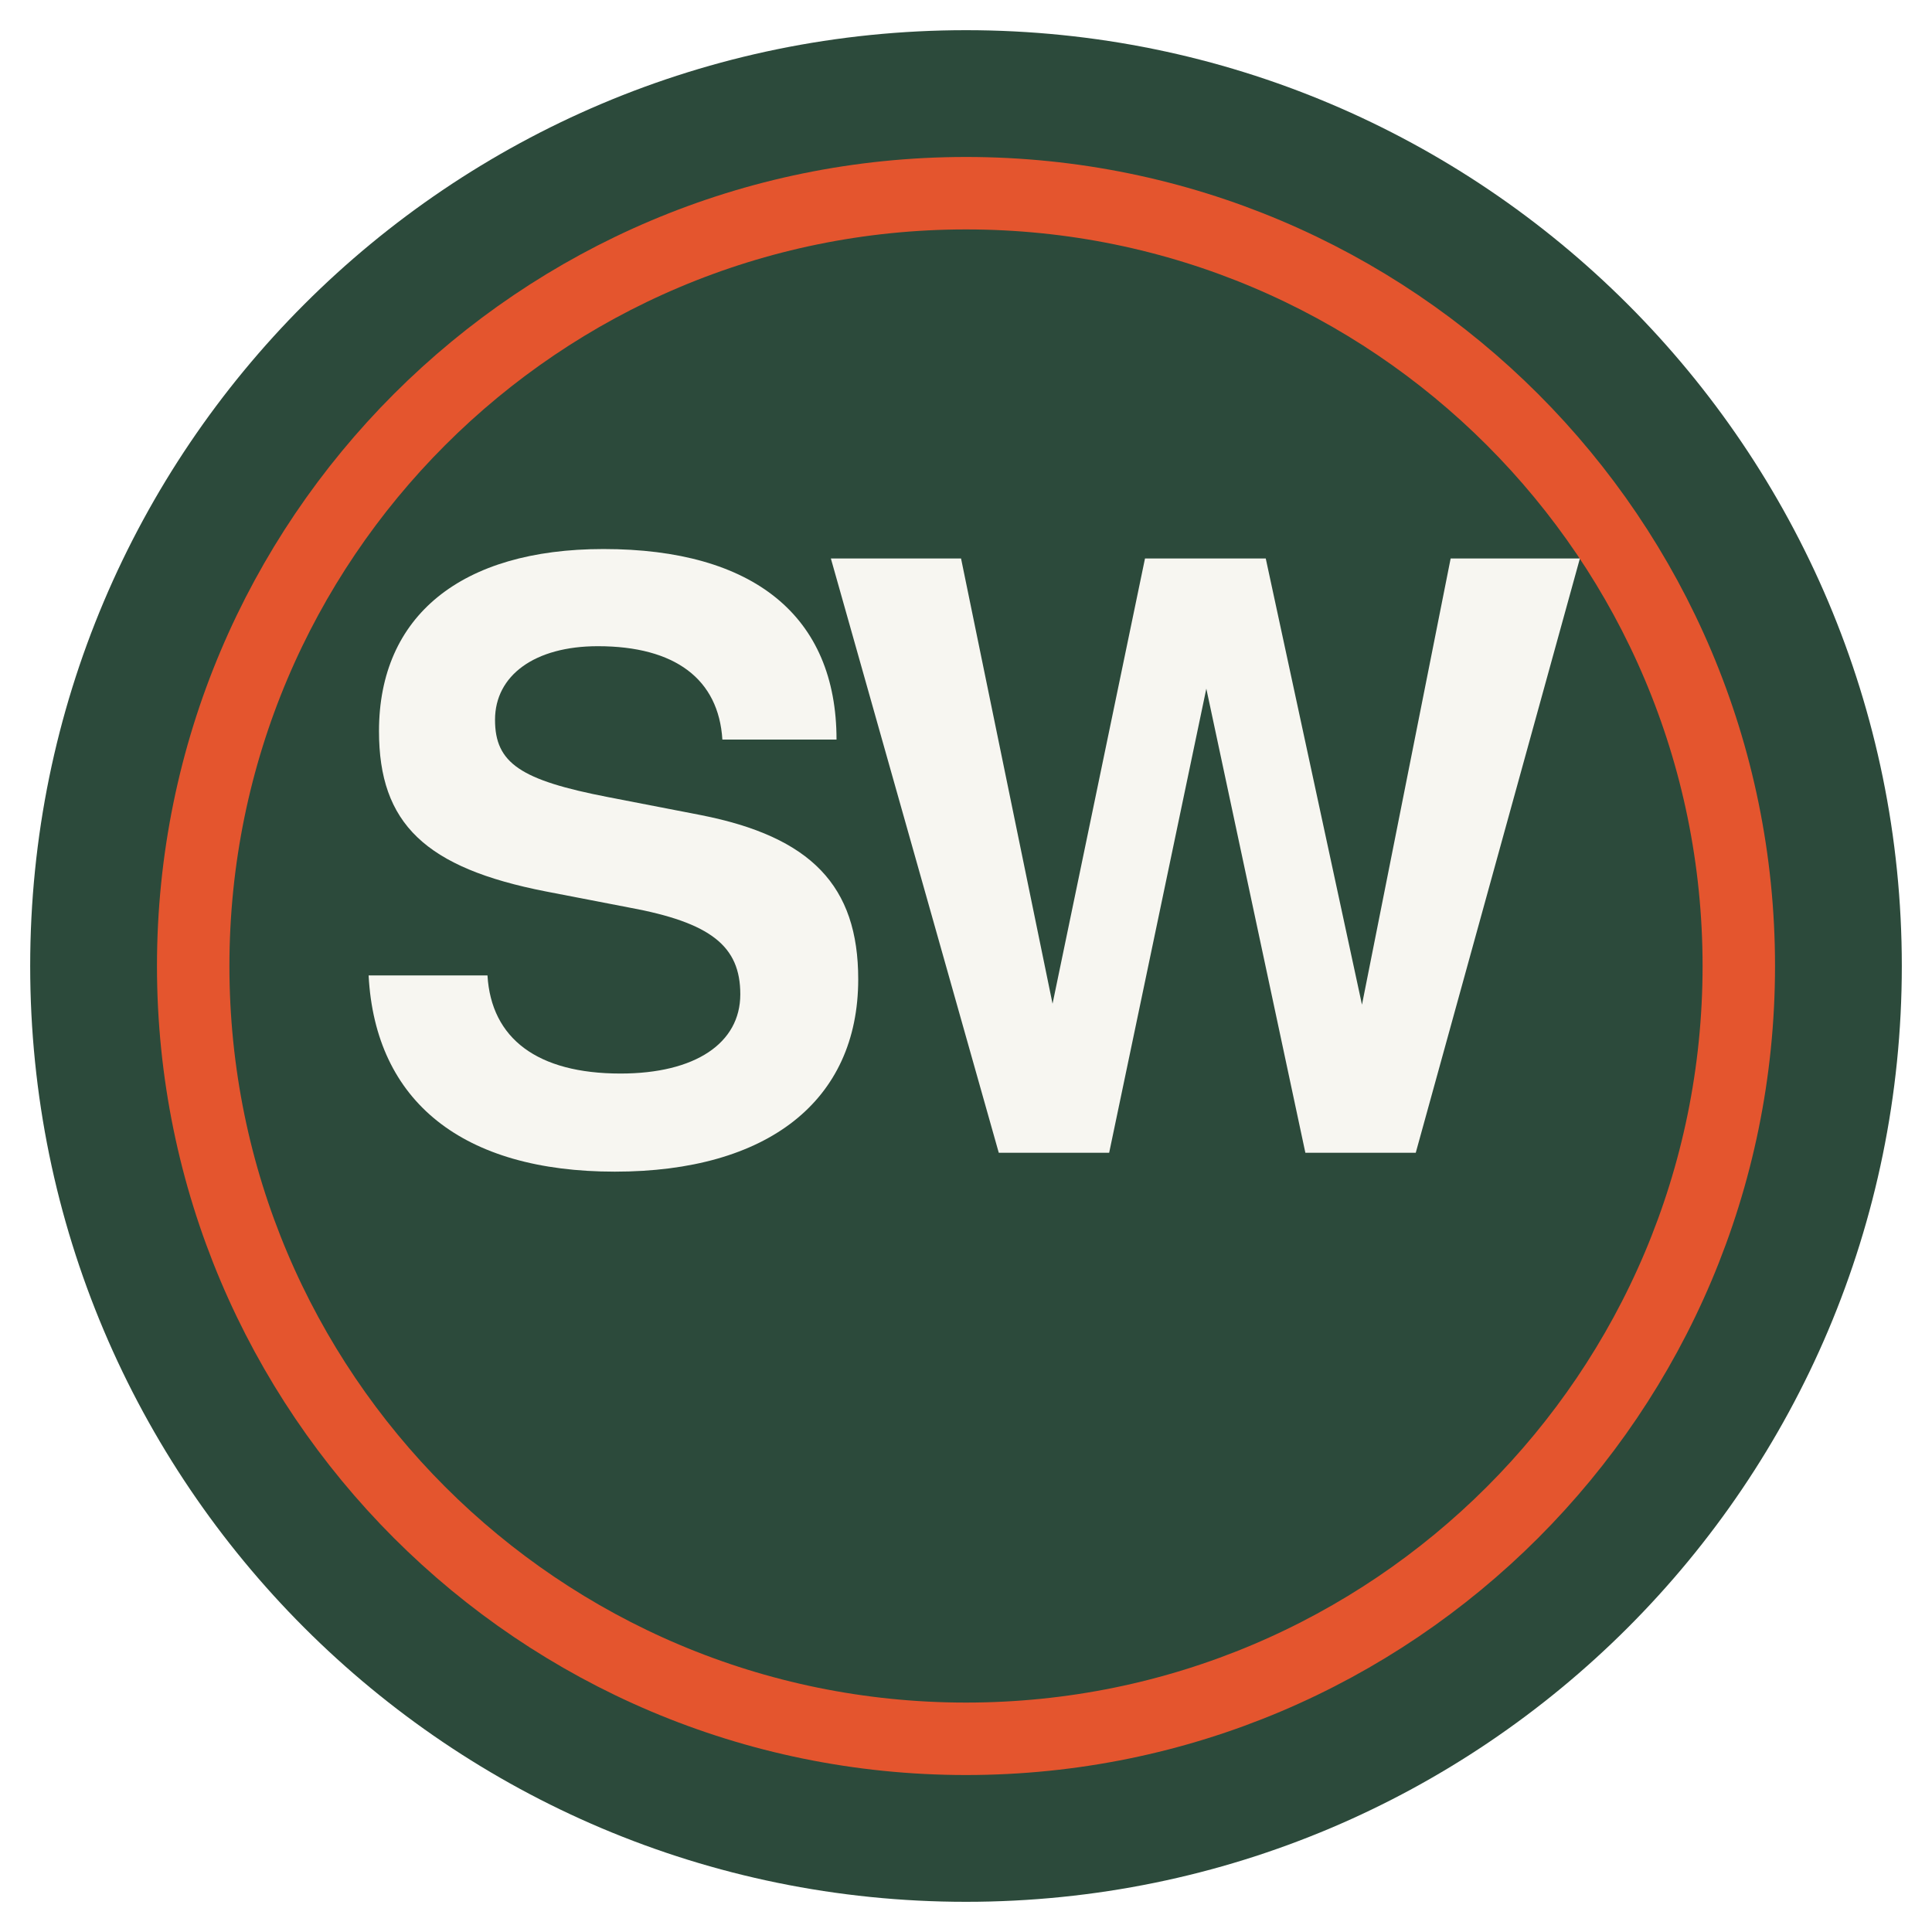
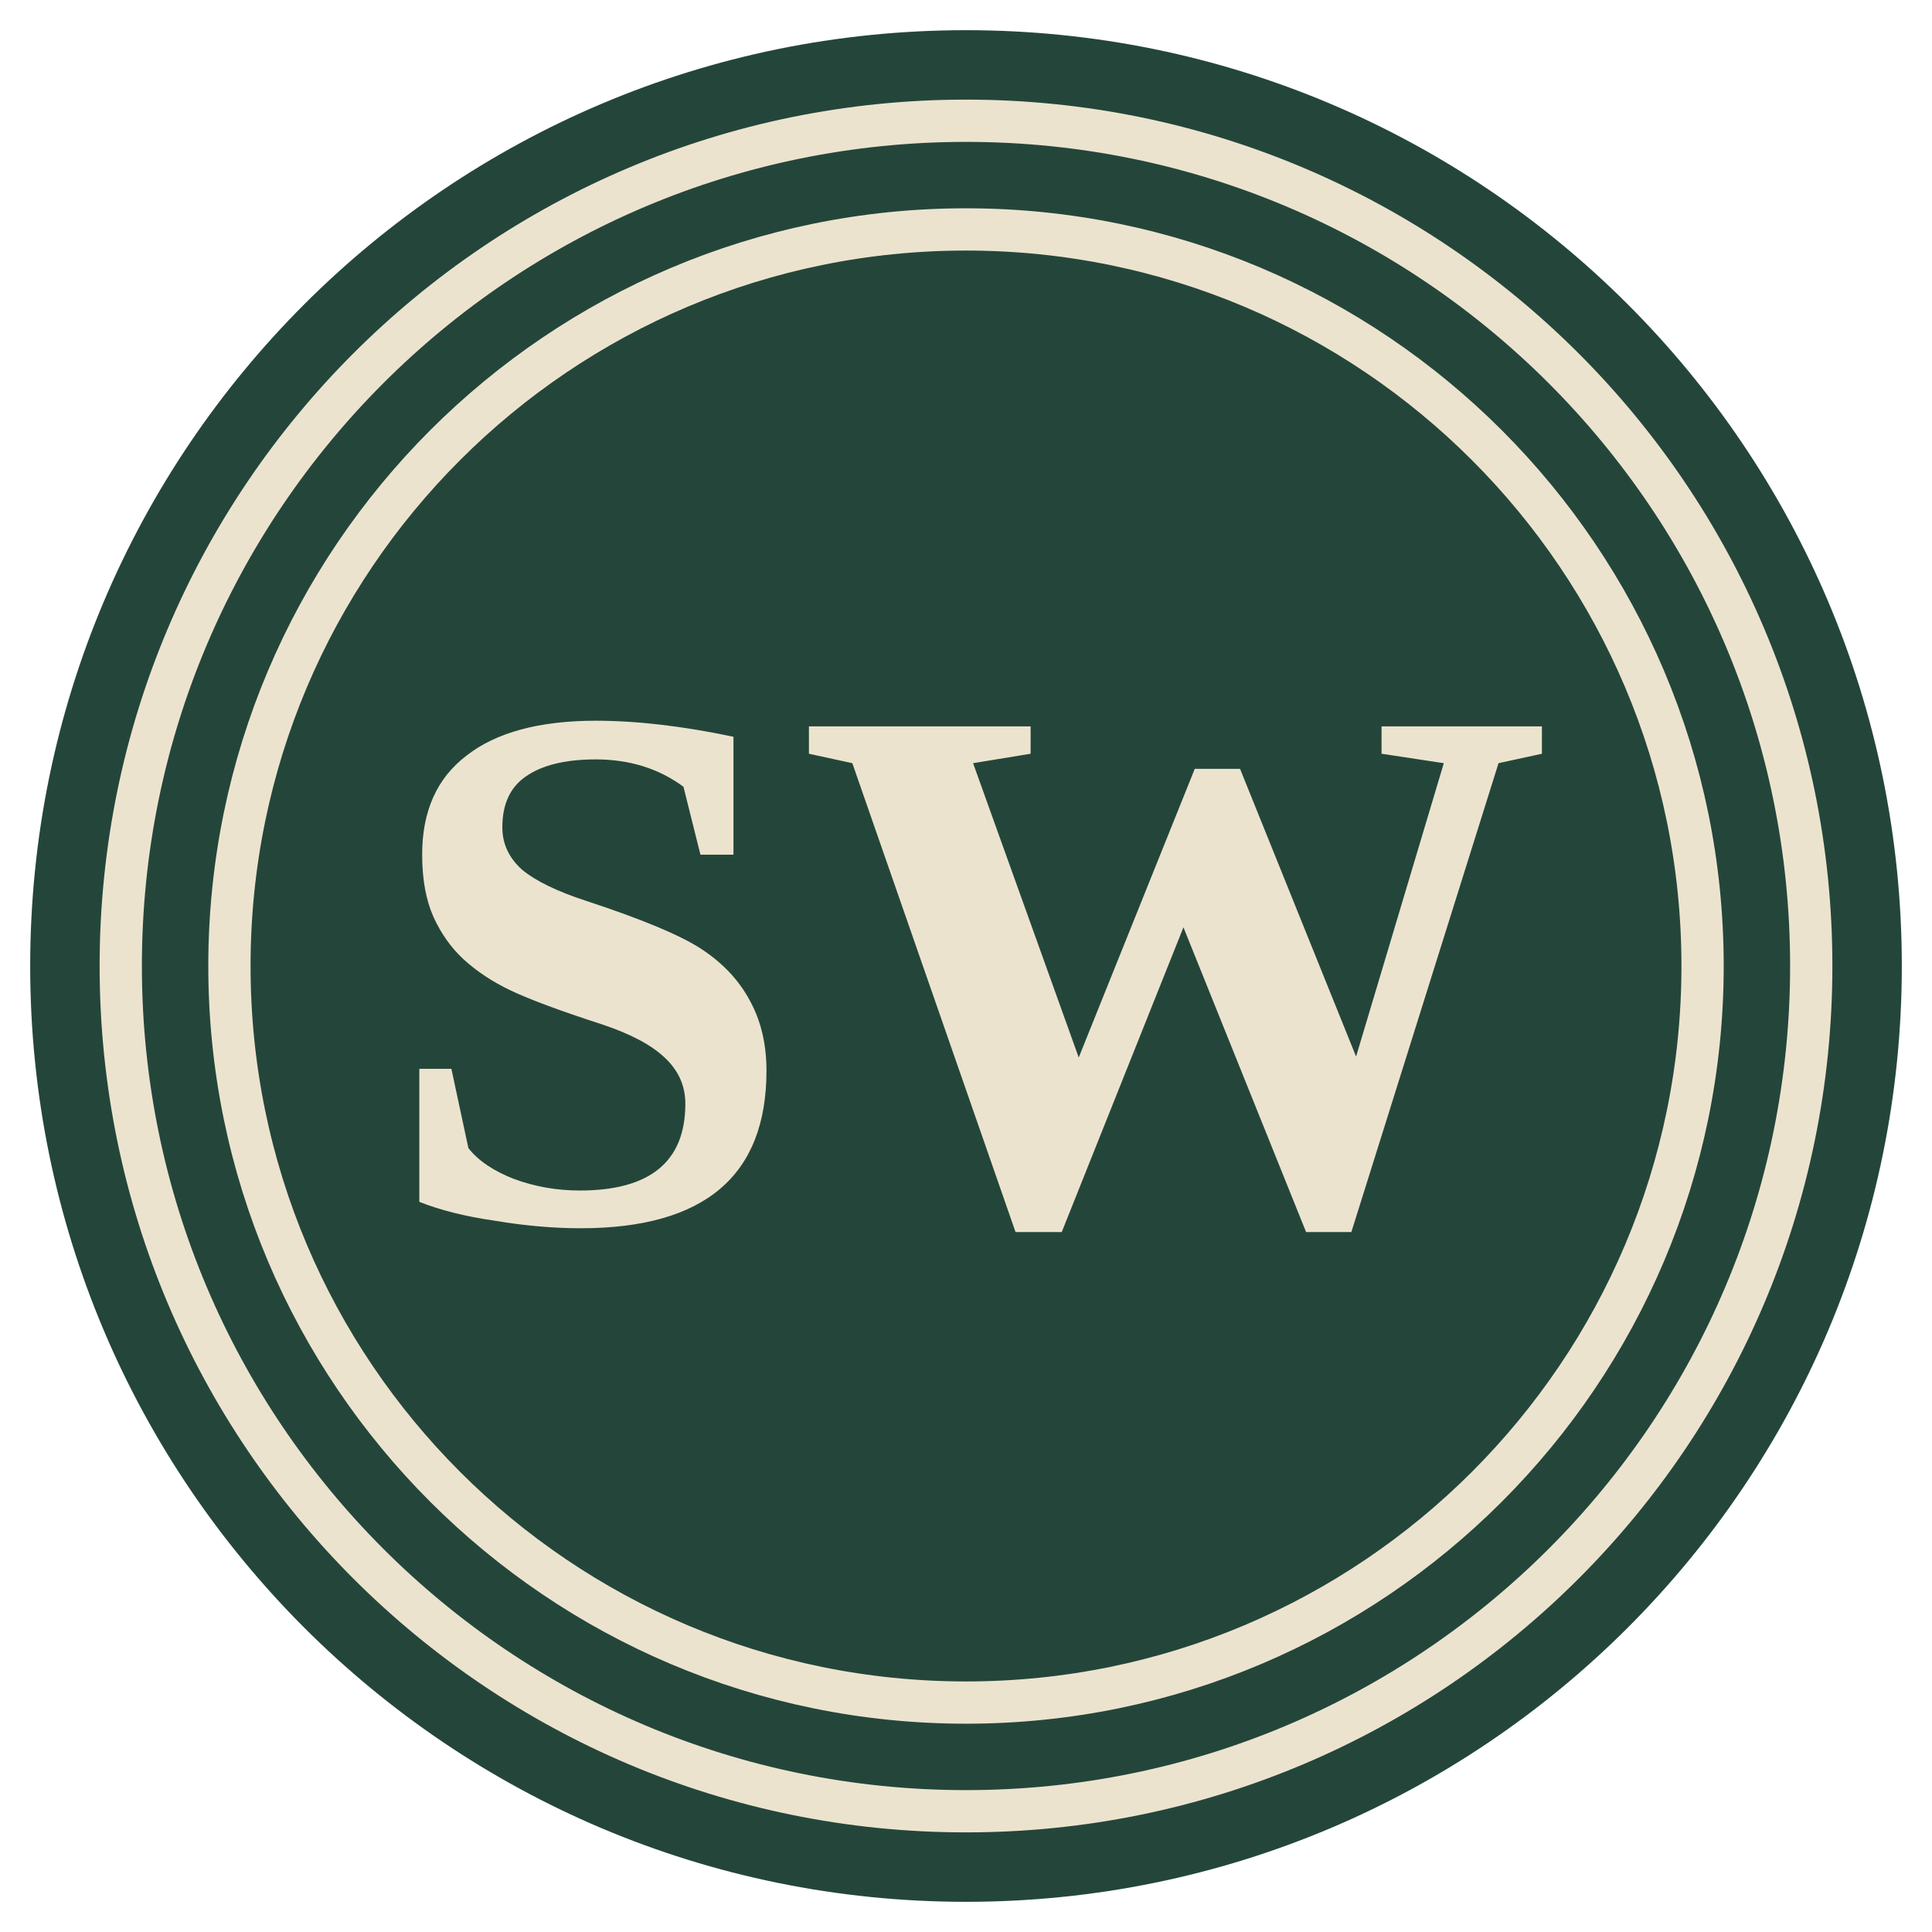
<svg xmlns="http://www.w3.org/2000/svg" viewBox="0 0 32 32">
-   <circle cx="16" cy="16" r="15.5" fill="#2c4a3b" />
-   <circle cx="16" cy="16" r="12.8" fill="none" stroke="#e4552e" stroke-width="1.2" />
-   <text x="16" y="16" text-anchor="middle" dominant-baseline="central" font-family="Helvetica Neue, Helvetica, Arial, sans-serif" font-weight="700" font-size="13.5" letter-spacing="-0.8" fill="#f7f6f1">SW</text>
+   <circle cx="16" cy="16" r="15.5" fill="#24463a" />
+   <circle cx="16" cy="16" r="14" fill="none" stroke="#ece3cf" stroke-width="0.7" />
+   <circle cx="16" cy="16" r="12.2" fill="none" stroke="#ece3cf" stroke-width="0.7" />
+   <text x="16" y="16" text-anchor="middle" dominant-baseline="central" font-family="Georgia, 'Times New Roman', serif" font-weight="700" font-size="12.5" fill="#ece3cf">SW</text>
</svg>
